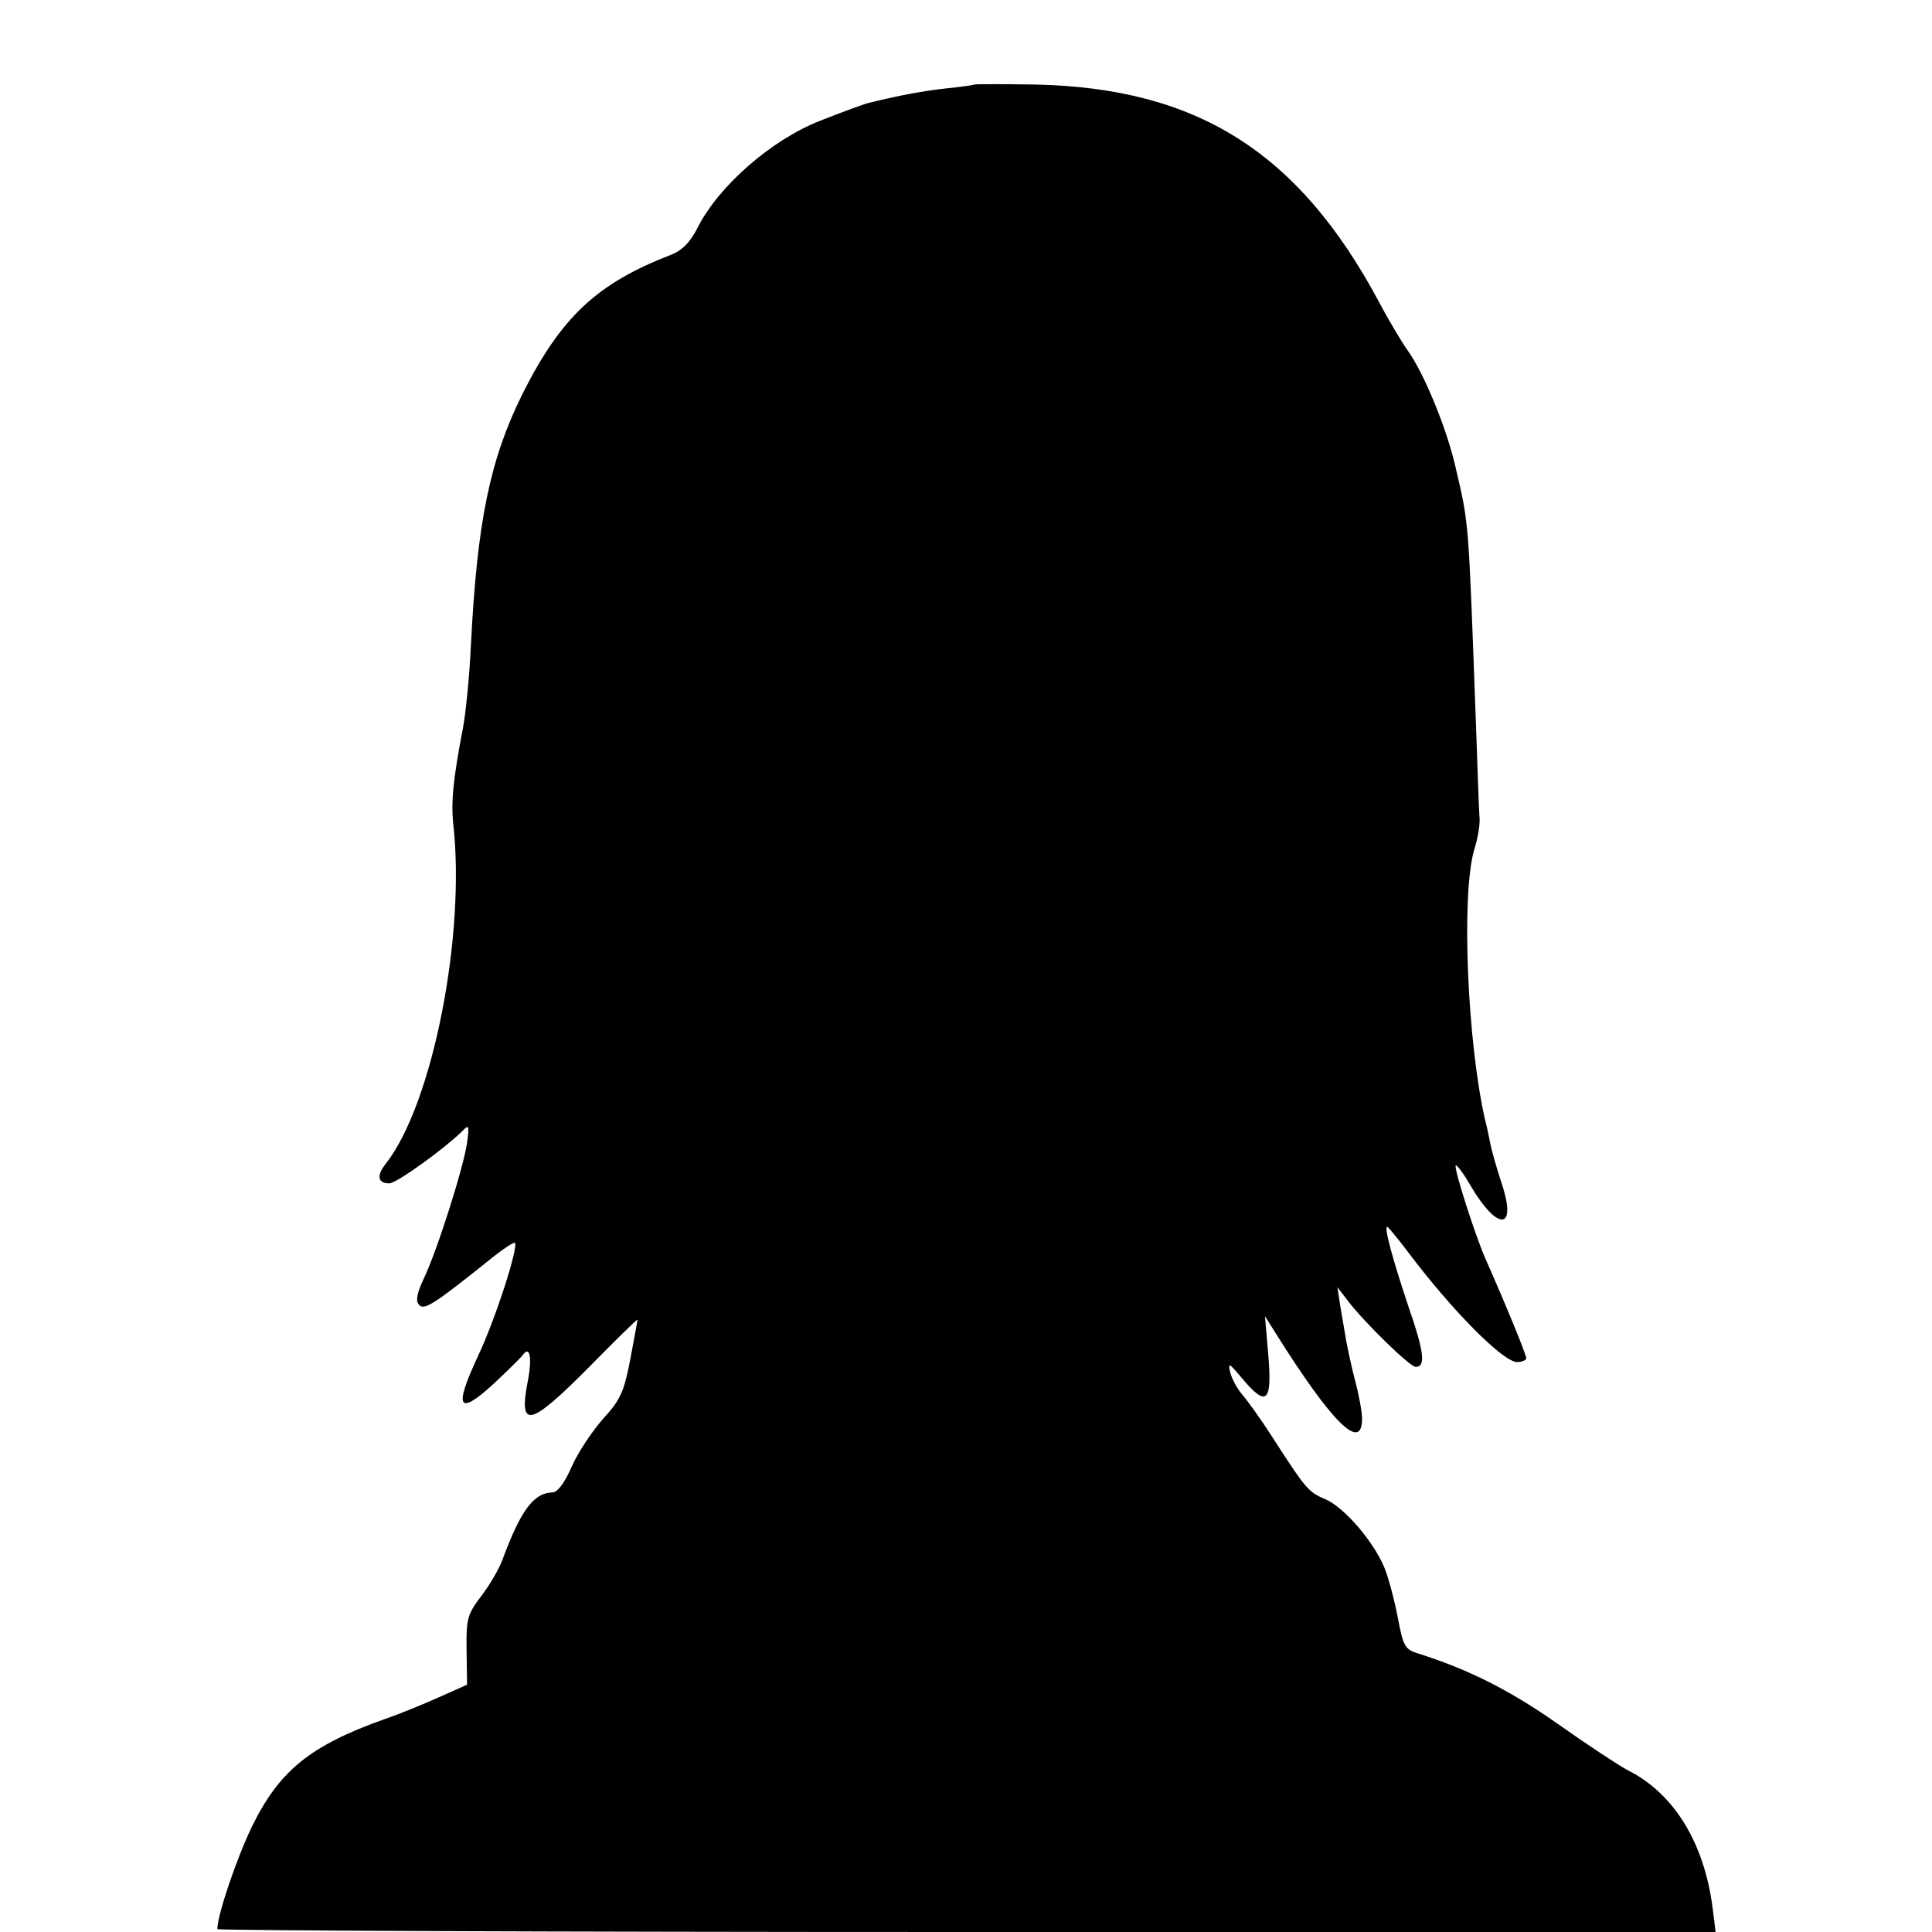
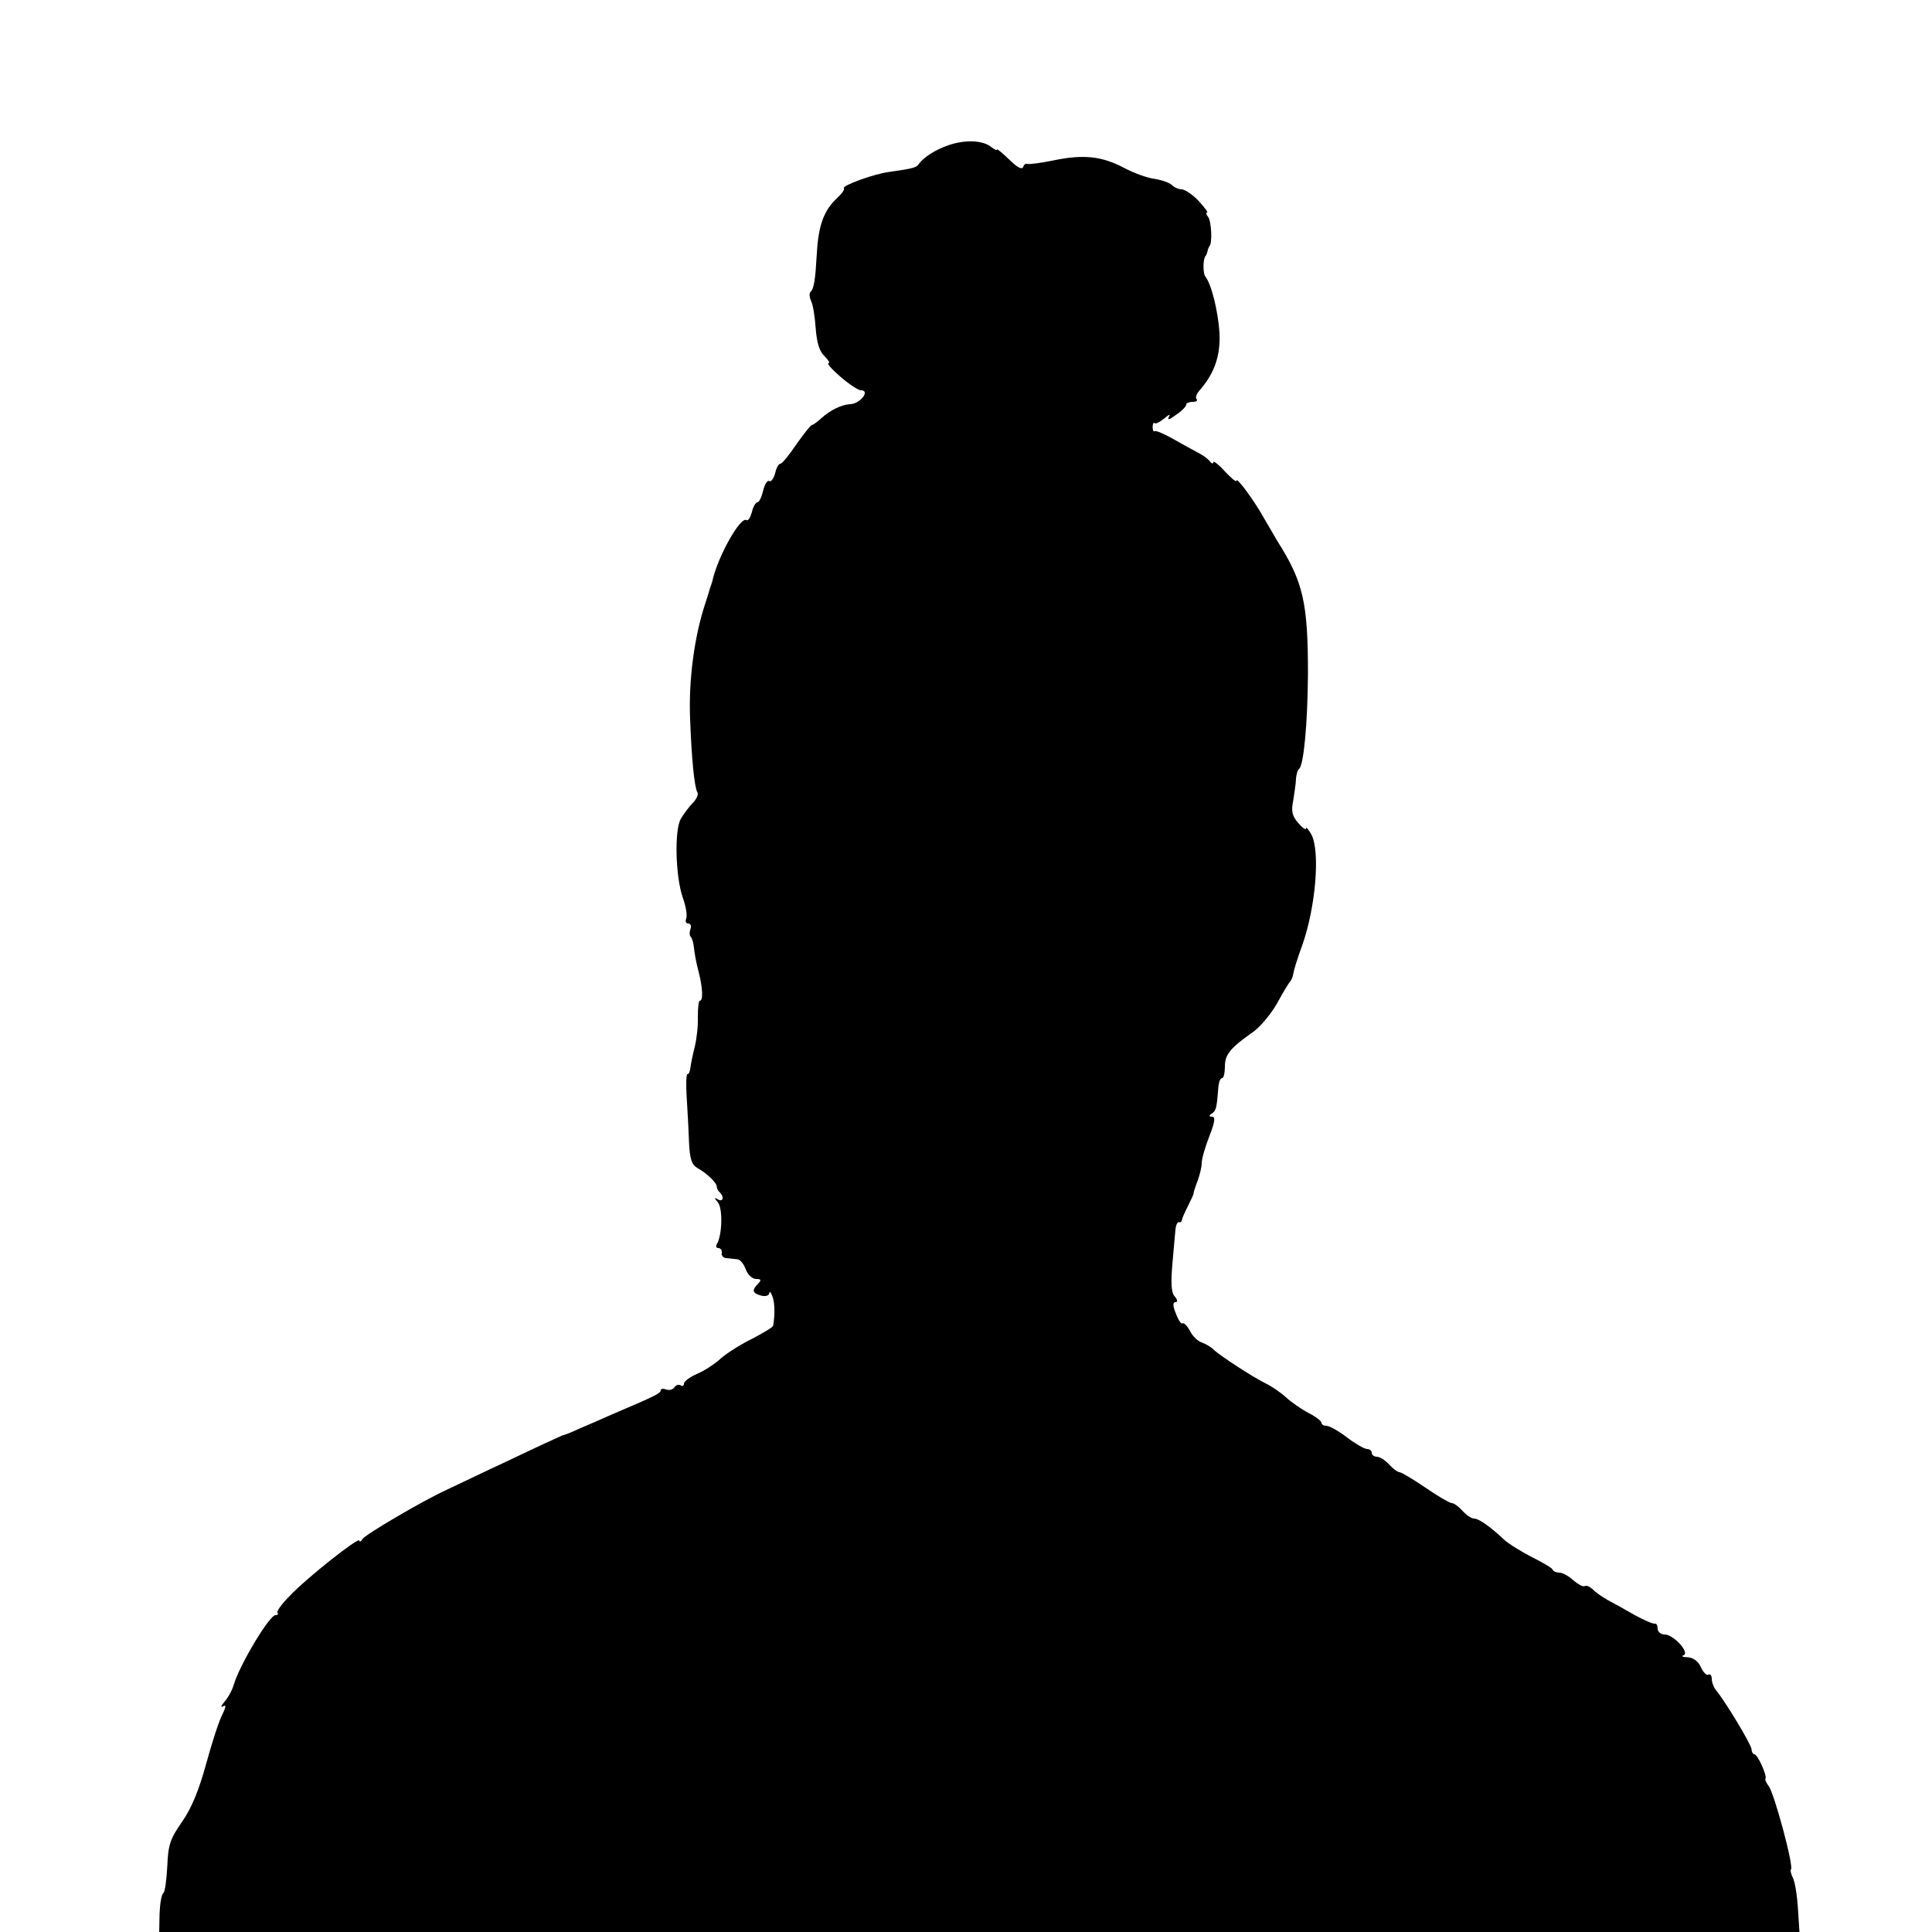
- <svg xmlns="http://www.w3.org/2000/svg" version="1.0" width="400pt" height="400pt" viewBox="0 0 400 400" preserveAspectRatio="xMidYMid meet">
-   <g transform="translate(0,400) scale(0.1,-0.1)" fill="#000000" stroke="none">
-     <path d="M2018 3825 c-2 -1 -28 -5 -59 -8 -47 -5 -105 -16 -164 -31 -12 -4 -36 -12 -97 -36 -100 -39 -209 -134 -253 -220 -16 -32 -33 -49 -57 -58 -152 -59 -226 -128 -306 -287 -68 -137 -94 -265 -107 -520 -3 -66 -11 -145 -17 -175 -20 -104 -24 -150 -20 -192 27 -232 -42 -583 -139 -707 -20 -25 -17 -41 7 -41 15 0 113 71 150 107 15 16 16 14 11 -23 -7 -50 -62 -224 -90 -282 -14 -30 -17 -46 -9 -54 11 -11 32 3 141 90 29 24 55 41 57 39 8 -8 -40 -158 -77 -236 -50 -107 -40 -123 33 -56 29 27 56 54 60 59 15 22 20 -5 11 -52 -20 -102 3 -97 127 28 55 56 100 100 100 98 0 -2 -7 -39 -15 -82 -13 -68 -21 -85 -56 -123 -22 -25 -52 -69 -65 -99 -16 -36 -30 -54 -41 -54 -38 -1 -65 -37 -103 -140 -7 -19 -27 -53 -44 -75 -28 -37 -31 -46 -30 -111 l1 -72 -56 -25 c-31 -14 -82 -35 -114 -46 -155 -55 -219 -107 -276 -224 -32 -67 -71 -182 -71 -211 0 -3 698 -6 1551 -6 l1551 0 -6 48 c-17 136 -80 239 -176 287 -19 10 -84 53 -145 96 -98 69 -185 113 -290 146 -26 8 -30 15 -41 74 -7 36 -19 82 -28 104 -23 55 -84 125 -122 141 -35 15 -39 19 -110 129 -25 39 -54 79 -64 90 -9 11 -20 31 -23 44 -5 21 -2 19 24 -12 51 -61 63 -51 55 46 l-7 82 22 -35 c116 -185 179 -248 179 -177 0 13 -6 47 -14 77 -8 30 -16 69 -19 85 -3 17 -8 48 -12 70 l-6 40 23 -30 c34 -44 127 -135 139 -135 21 0 18 30 -15 125 -33 99 -51 165 -44 165 2 0 22 -24 43 -52 91 -121 197 -228 226 -228 10 0 19 4 19 8 0 7 -39 103 -85 207 -21 48 -66 188 -61 192 2 2 15 -15 29 -39 57 -98 99 -97 66 2 -10 30 -20 66 -23 80 -3 14 -7 36 -11 50 -37 161 -50 467 -23 560 8 25 13 56 11 70 -1 14 -4 97 -7 185 -16 434 -14 417 -43 540 -18 79 -66 195 -99 240 -12 17 -39 62 -59 100 -166 310 -376 443 -712 450 -67 1 -124 1 -125 0z" />
+ <svg xmlns="http://www.w3.org/2000/svg" version="1.0" width="500pt" height="500pt" viewBox="0 0 500 500" preserveAspectRatio="xMidYMid meet">
+   <g transform="translate(0,500) scale(0.1,-0.1)" fill="#000000" stroke="none">
+     <path d="M2457 4625 c-36 -12 -65 -31 -79 -49 -6 -10 -15 -12 -77 -21 -40 -5 -123 -36 -117 -42 3 -3 -6 -15 -19 -27 -33 -31 -47 -70 -51 -141 -4 -69 -7 -92 -17 -101 -3 -4 -2 -14 2 -23 5 -9 10 -41 12 -71 3 -38 10 -60 23 -72 10 -10 15 -18 10 -18 -5 0 9 -16 31 -35 22 -19 46 -35 53 -35 25 0 -1 -35 -28 -36 -22 -1 -52 -16 -74 -36 -11 -10 -22 -18 -25 -18 -3 0 -21 -23 -40 -50 -19 -28 -37 -50 -41 -50 -5 0 -11 -11 -14 -25 -4 -14 -11 -23 -15 -20 -5 3 -12 -8 -16 -25 -4 -16 -10 -30 -15 -30 -4 0 -11 -11 -14 -25 -4 -14 -10 -24 -14 -21 -16 10 -74 -94 -88 -156 -1 -5 -3 -10 -4 -13 -1 -3 -3 -8 -4 -12 -1 -5 -8 -26 -15 -48 -26 -85 -39 -192 -35 -286 4 -105 11 -176 19 -190 3 -4 -2 -17 -12 -27 -10 -10 -24 -29 -31 -41 -17 -29 -14 -149 5 -204 8 -22 12 -46 9 -54 -3 -7 -1 -13 5 -13 6 0 9 -6 6 -14 -3 -8 -3 -17 1 -21 3 -3 7 -16 8 -28 1 -12 6 -40 12 -62 11 -43 12 -75 3 -75 -3 0 -5 -19 -5 -41 1 -23 -3 -58 -8 -78 -5 -20 -10 -44 -11 -53 -1 -10 -4 -18 -8 -18 -3 0 -4 -26 -2 -57 2 -32 5 -84 6 -116 2 -47 7 -61 22 -70 24 -13 50 -38 50 -48 0 -4 3 -11 8 -15 12 -12 8 -26 -5 -18 -10 6 -10 4 0 -8 13 -16 11 -86 -3 -108 -3 -6 -1 -10 4 -10 6 0 10 -6 9 -12 -2 -7 4 -14 12 -14 8 -1 21 -2 28 -3 7 0 17 -12 22 -26 5 -14 17 -25 27 -25 13 0 14 -3 5 -12 -17 -17 -15 -25 8 -31 11 -3 20 0 21 6 0 7 4 3 8 -8 6 -16 7 -44 2 -76 -1 -4 -25 -18 -53 -33 -29 -14 -66 -37 -83 -52 -16 -15 -45 -33 -62 -40 -18 -8 -33 -19 -33 -25 0 -5 -4 -8 -9 -4 -5 3 -13 0 -16 -6 -4 -5 -13 -8 -21 -5 -8 3 -14 2 -14 -2 0 -8 -15 -15 -125 -62 -27 -12 -66 -29 -85 -37 -19 -9 -39 -17 -45 -18 -5 -2 -66 -30 -135 -63 -69 -32 -143 -68 -165 -78 -63 -29 -209 -115 -217 -127 -4 -7 -8 -8 -8 -4 0 11 -137 -97 -181 -144 -21 -21 -34 -40 -31 -43 3 -3 1 -6 -5 -6 -16 0 -93 -129 -108 -180 -4 -14 -15 -34 -24 -44 -9 -11 -11 -16 -4 -12 9 5 8 -1 -1 -20 -8 -14 -27 -72 -42 -127 -19 -70 -39 -118 -63 -152 -30 -43 -36 -59 -38 -114 -2 -36 -6 -67 -10 -70 -5 -3 -9 -27 -10 -53 l-1 -48 2123 0 2122 0 -4 61 c-2 34 -8 70 -13 79 -5 10 -7 19 -5 22 8 7 -44 200 -58 216 -6 8 -10 17 -8 19 5 6 -20 63 -29 63 -3 0 -7 6 -7 13 0 11 -69 126 -93 154 -5 7 -10 19 -10 28 0 9 -4 14 -9 11 -4 -3 -13 6 -19 19 -7 16 -20 25 -34 26 -13 0 -18 3 -11 5 17 7 -26 54 -49 54 -10 0 -18 7 -18 15 0 8 -3 14 -7 13 -5 -1 -28 9 -52 22 -24 14 -55 31 -70 39 -14 8 -32 20 -39 28 -8 7 -17 11 -21 8 -5 -2 -17 5 -29 15 -12 11 -28 20 -36 20 -8 0 -16 3 -18 8 -1 4 -25 18 -53 32 -27 14 -60 34 -72 45 -36 34 -66 55 -78 55 -7 0 -20 9 -30 20 -10 11 -22 20 -28 20 -5 0 -36 18 -68 40 -32 22 -63 40 -67 40 -5 0 -17 9 -27 20 -10 11 -24 20 -32 20 -7 0 -13 5 -13 10 0 6 -6 10 -12 10 -7 0 -31 14 -52 30 -22 17 -46 30 -53 30 -7 0 -13 3 -13 8 0 4 -15 16 -33 25 -19 10 -45 28 -58 40 -13 12 -37 29 -54 37 -36 18 -115 70 -133 86 -6 7 -20 15 -30 19 -11 3 -25 16 -32 30 -7 13 -16 23 -20 20 -3 -2 -11 9 -17 26 -8 19 -8 29 -1 29 6 0 6 6 -2 15 -9 10 -10 35 -6 82 3 38 7 78 8 90 1 12 5 21 9 20 4 -1 7 1 8 6 0 4 8 21 16 37 8 16 15 31 14 32 0 2 4 16 10 31 6 16 11 37 11 47 0 11 9 42 20 70 14 36 16 50 7 50 -8 0 -9 3 -1 8 11 7 13 14 17 67 1 14 5 25 10 25 4 0 7 14 7 30 0 31 14 48 74 90 19 14 47 48 62 75 15 28 30 52 33 55 3 3 7 12 8 20 1 8 11 41 23 73 35 99 47 243 24 287 -8 14 -14 21 -14 16 0 -5 -9 1 -20 14 -16 18 -19 31 -13 59 3 20 7 45 7 56 1 11 4 22 8 25 12 10 22 116 23 245 0 186 -12 239 -80 346 -5 9 -20 34 -32 55 -26 47 -73 111 -73 100 0 -5 -13 6 -30 24 -16 18 -30 28 -30 24 0 -5 -4 -4 -8 1 -4 6 -16 15 -27 21 -11 6 -41 22 -67 37 -25 14 -48 24 -50 21 -3 -2 -5 3 -5 11 0 8 3 13 5 10 3 -3 14 3 25 12 13 11 17 12 12 4 -5 -9 2 -7 18 5 15 10 27 22 27 27 0 4 8 7 17 7 9 0 13 3 10 7 -4 3 -1 13 7 22 39 45 55 90 52 150 -4 58 -21 126 -37 146 -6 9 -6 44 1 53 2 1 4 7 5 12 1 6 4 11 5 13 8 7 5 64 -3 75 -5 6 -7 12 -3 12 3 0 -7 14 -22 30 -16 17 -36 30 -44 30 -8 0 -19 5 -25 11 -6 6 -26 13 -44 16 -19 2 -54 15 -79 28 -58 31 -106 36 -183 20 -34 -7 -65 -11 -69 -9 -3 2 -8 -2 -10 -8 -3 -8 -16 -1 -36 19 -18 17 -32 29 -32 26 0 -3 -6 0 -14 6 -21 18 -67 20 -109 6z" />
  </g>
</svg>
